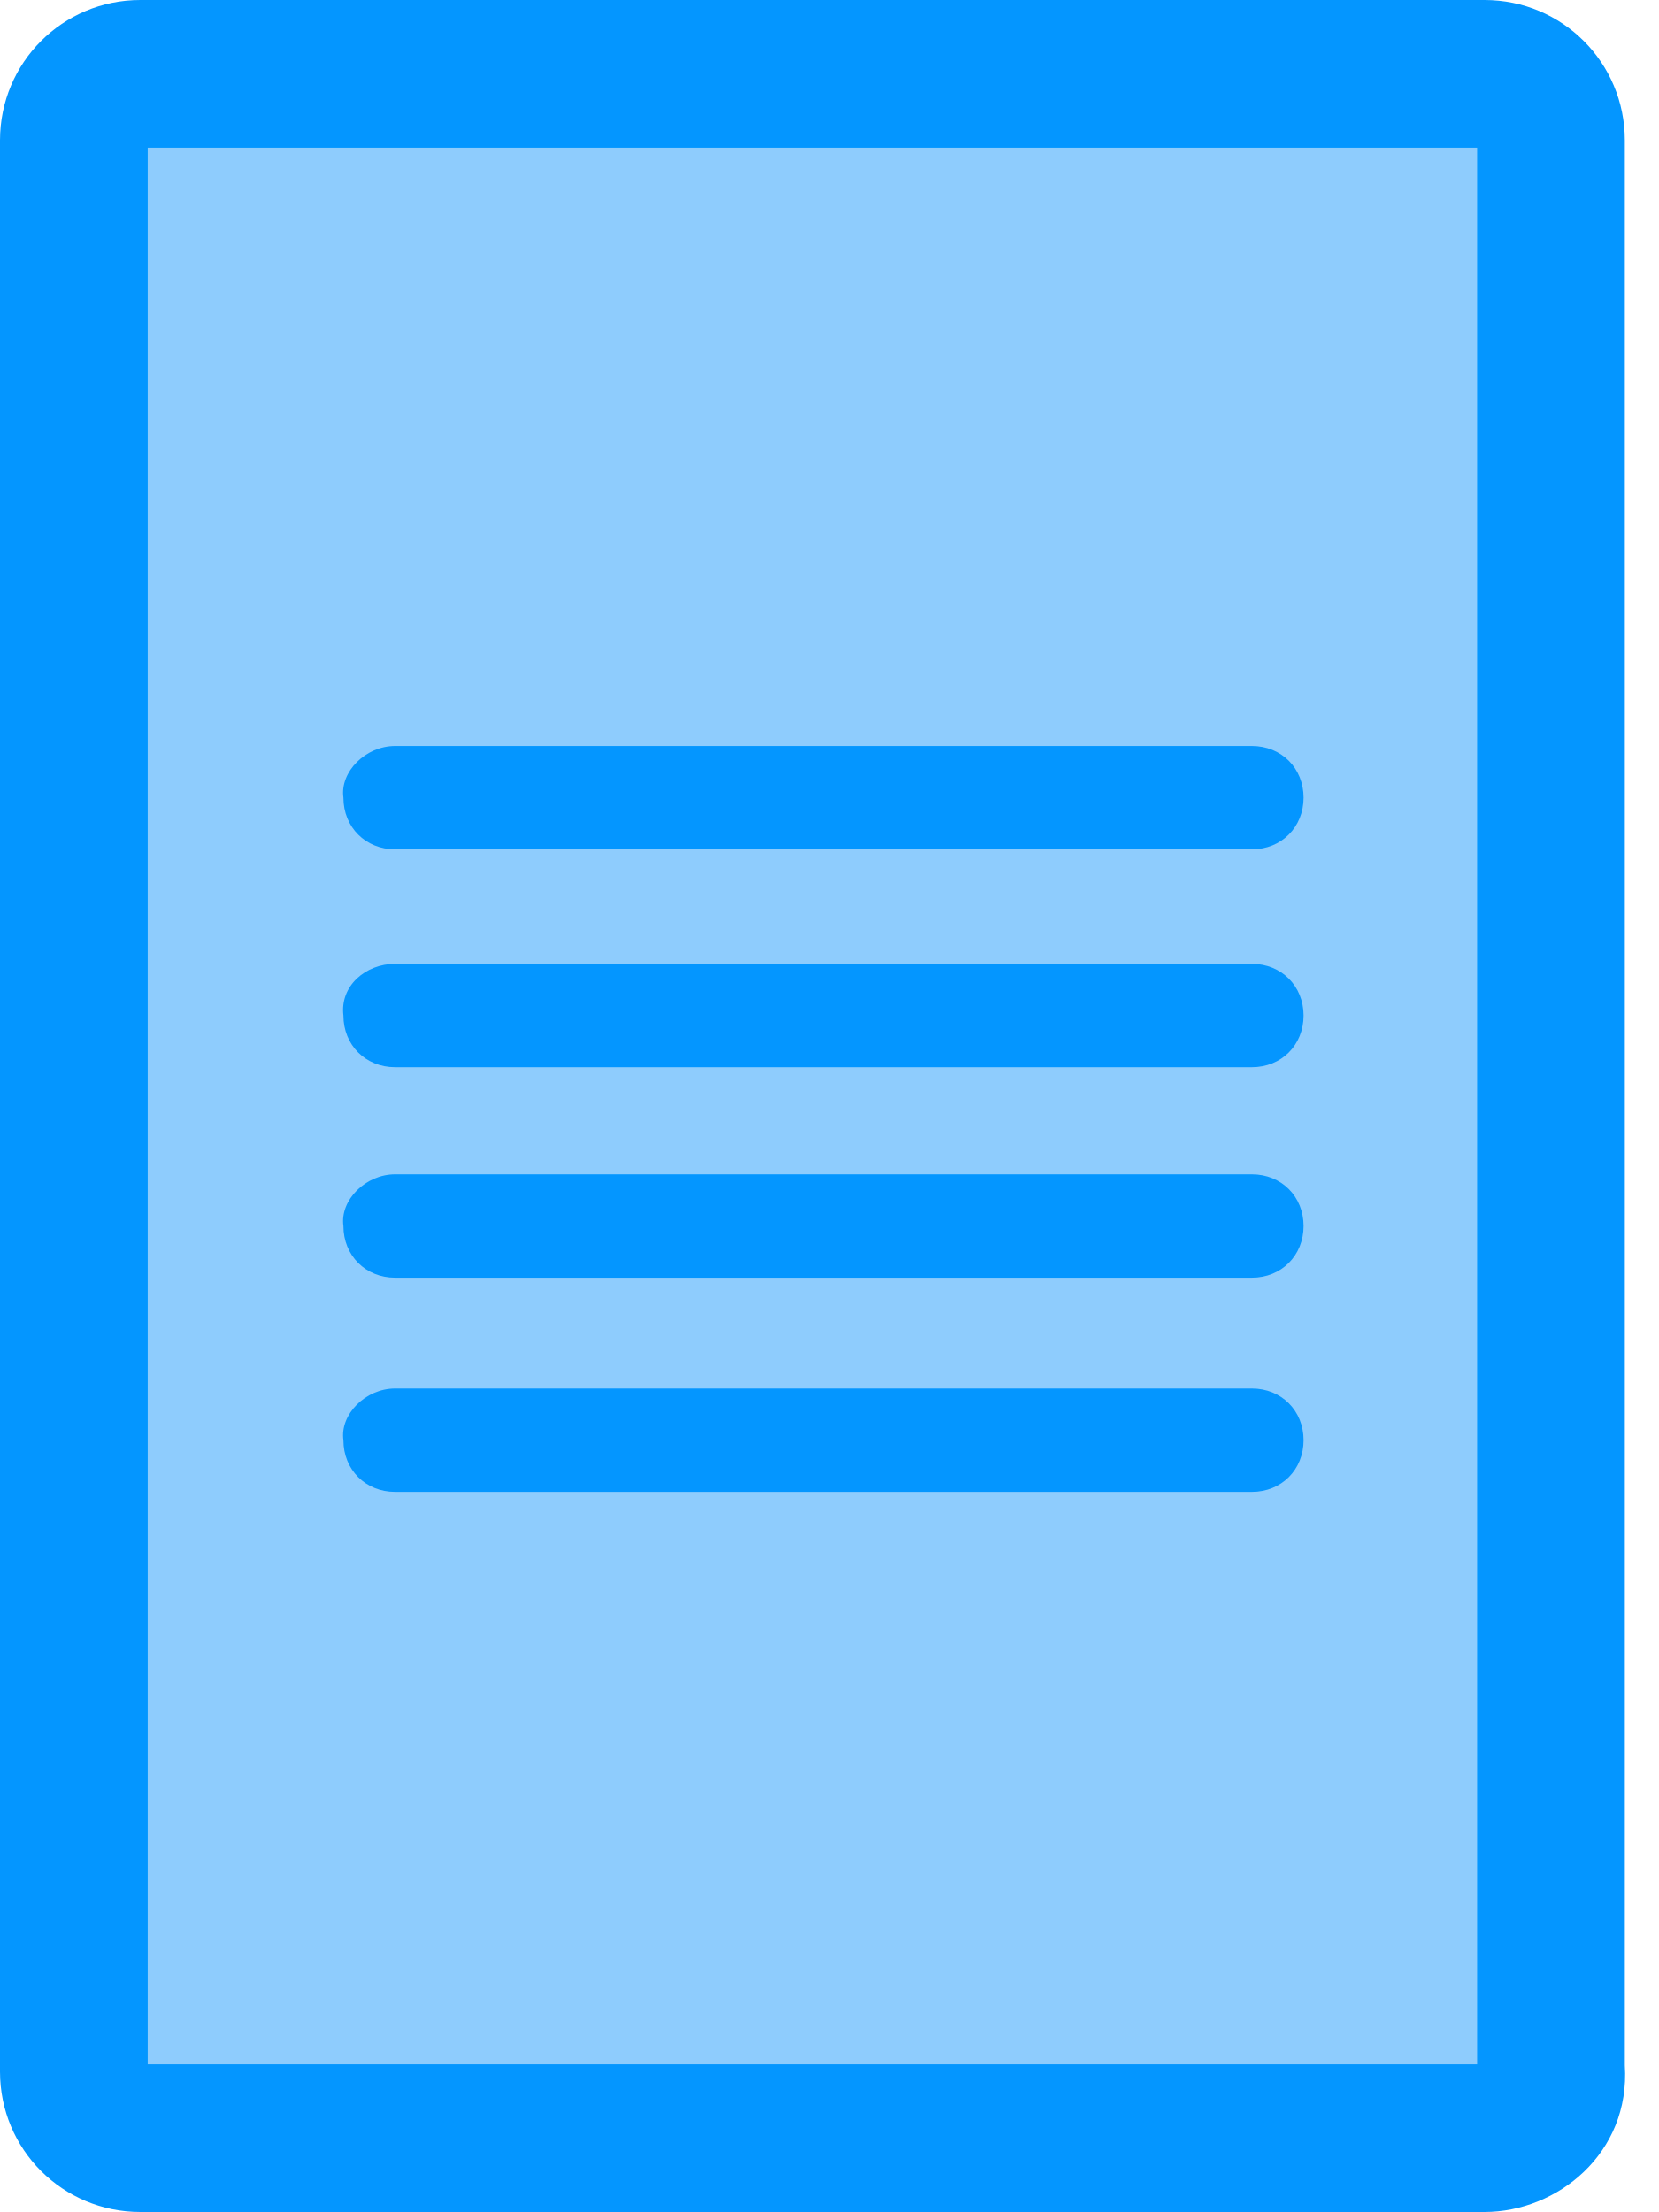
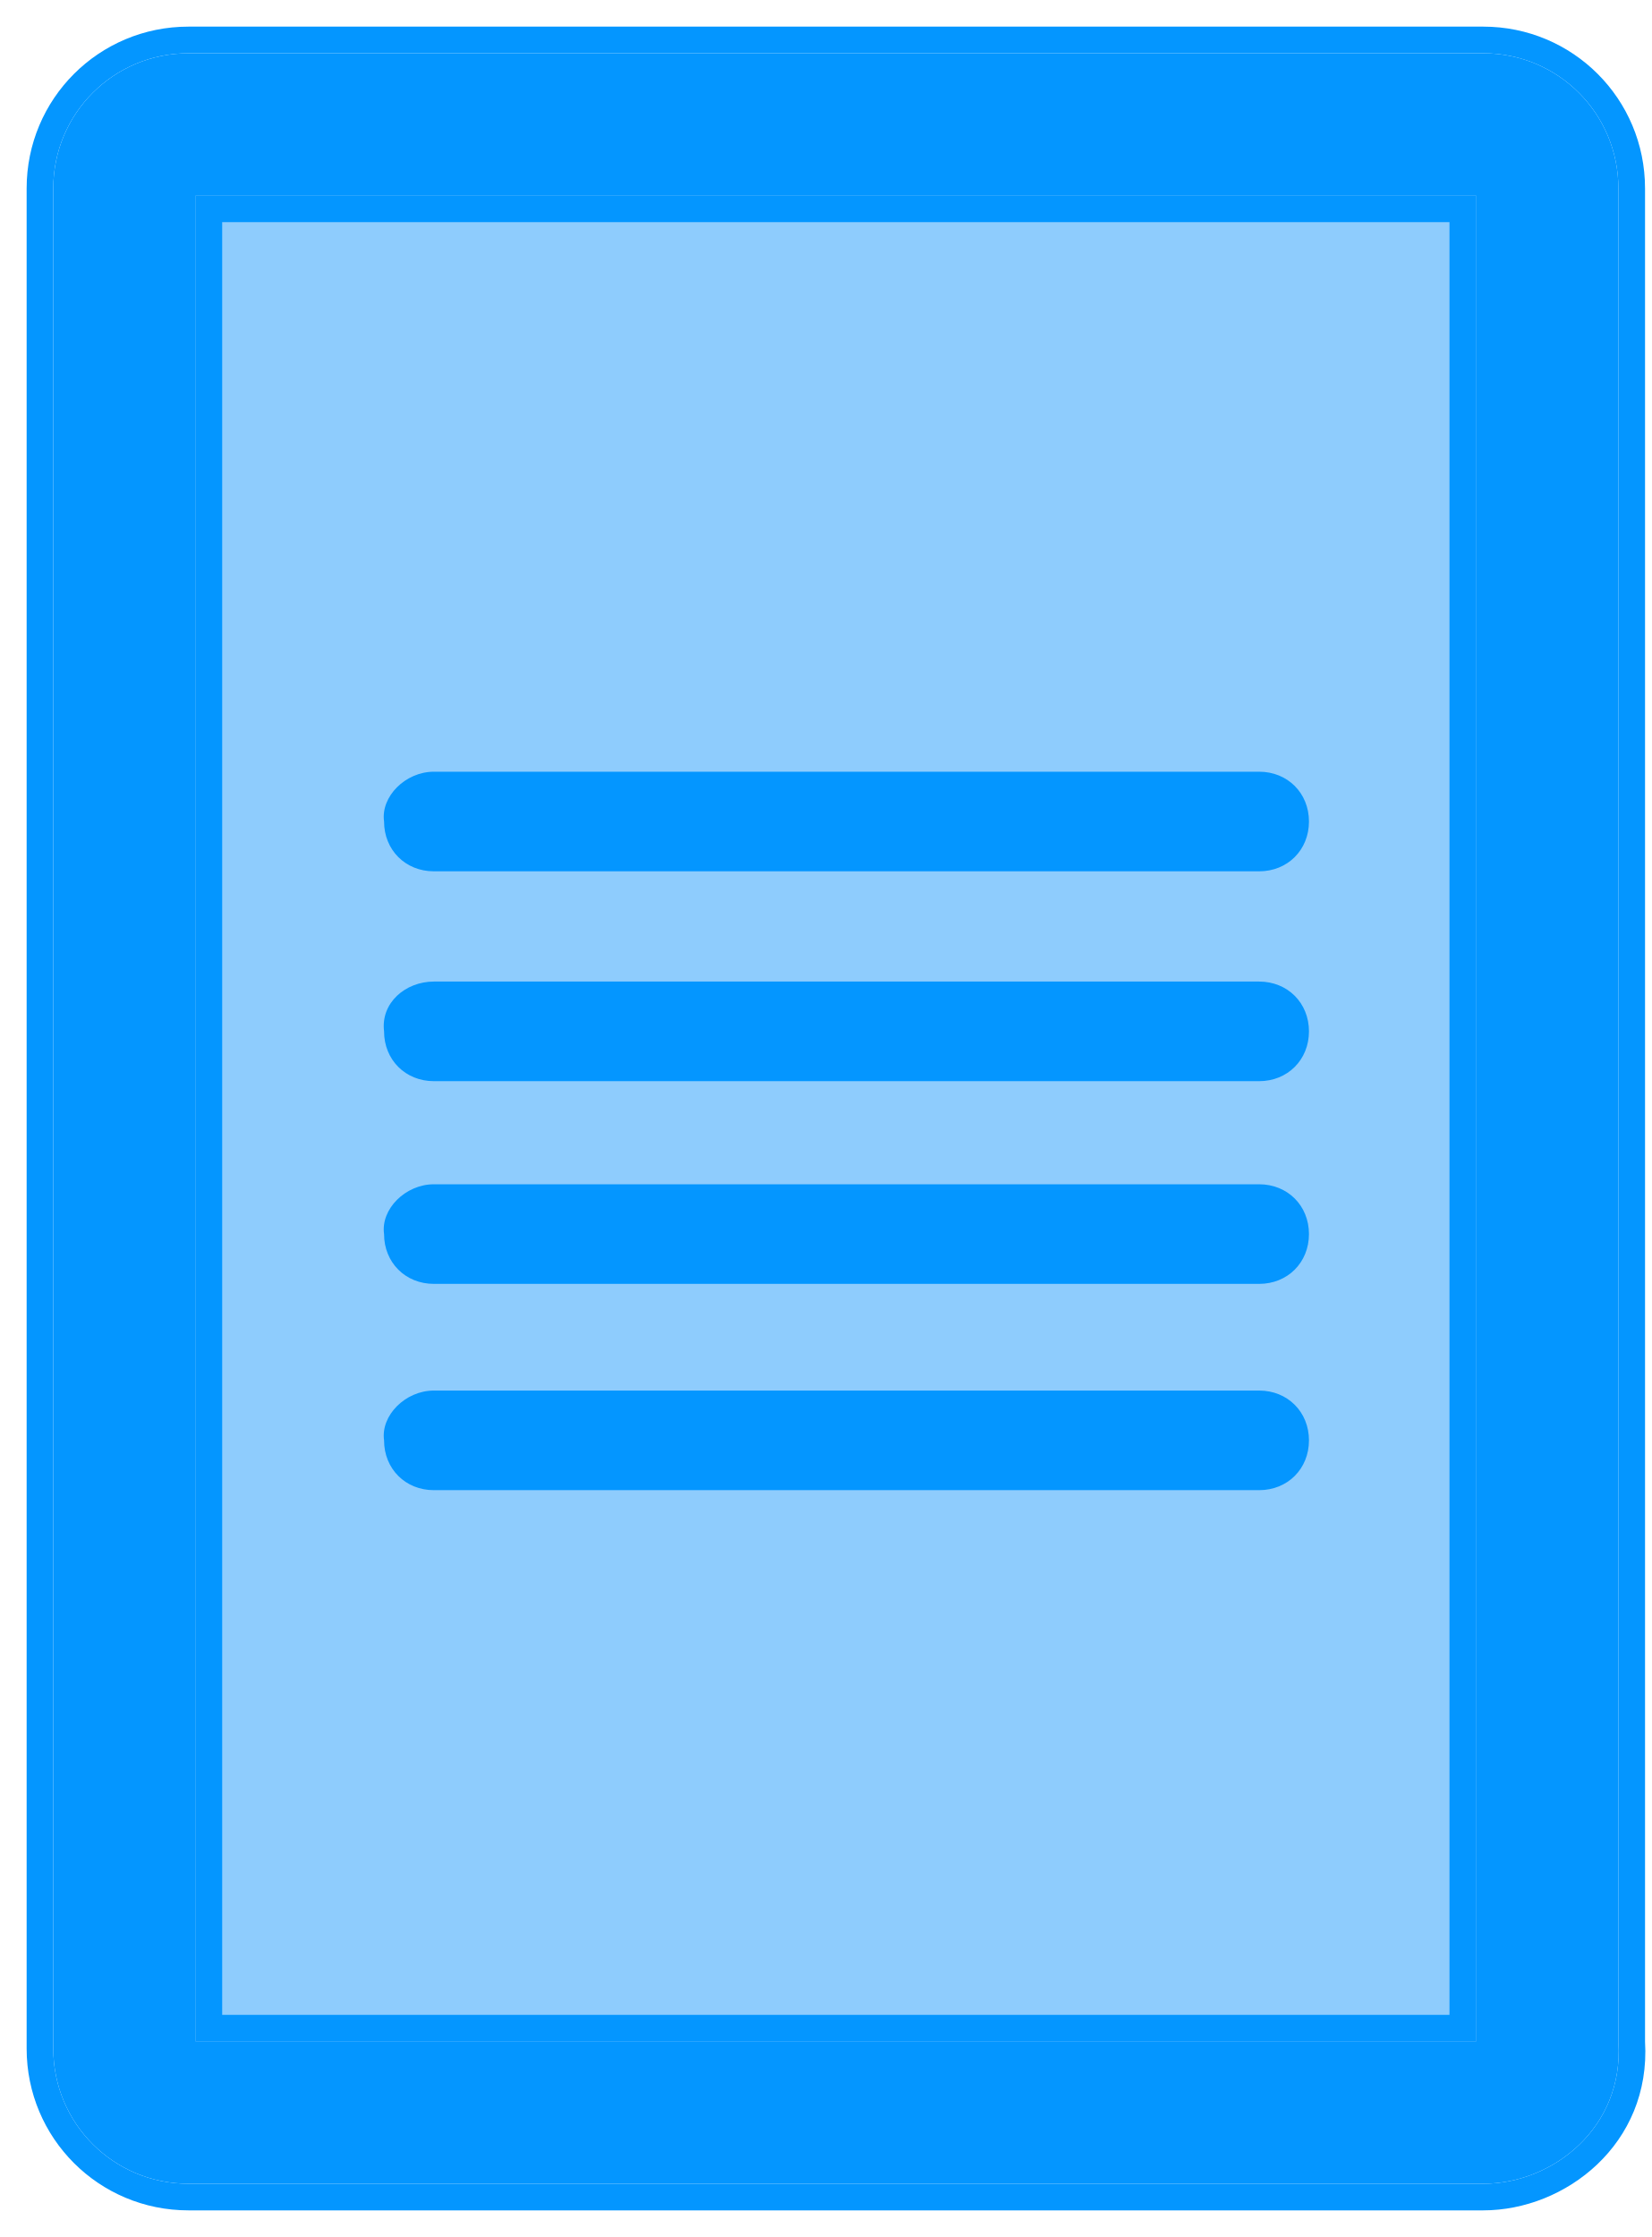
- <svg xmlns="http://www.w3.org/2000/svg" width="30" height="40" viewBox="0 0 30 40" fill="none">
-   <path d="M26.845 38.664H2.538C1.87 38.664 1.336 38.13 1.336 37.462V2.537C1.336 1.87 1.87 1.335 2.538 1.335H26.845C27.512 1.335 28.047 1.87 28.047 2.537V37.396C28.113 38.13 27.512 38.664 26.845 38.664Z" fill="#8ECCFD" />
-   <path fill-rule="evenodd" clip-rule="evenodd" d="M2.671 2.671V37.329H26.711V2.671H2.671ZM0 2.538C0 1.132 1.132 0 2.538 0H26.845C28.25 0 29.382 1.132 29.382 2.538V37.345C29.486 38.939 28.157 40 26.845 40H2.538C1.132 40 0 38.868 0 37.462V2.538Z" fill="#0496FF" />
-   <path d="M7.145 13.489H22.638C23.172 13.489 23.573 13.89 23.573 14.424C23.573 14.958 23.172 15.359 22.638 15.359H7.145C6.611 15.359 6.21 14.958 6.21 14.424C6.144 13.957 6.611 13.489 7.145 13.489Z" fill="#0496FF" />
-   <path d="M7.145 17.429H22.638C23.172 17.429 23.573 17.83 23.573 18.364C23.573 18.898 23.172 19.299 22.638 19.299H7.145C6.611 19.299 6.21 18.898 6.21 18.364C6.144 17.83 6.611 17.429 7.145 17.429Z" fill="#0496FF" />
-   <path d="M7.145 21.235H22.638C23.172 21.235 23.573 21.636 23.573 22.17C23.573 22.704 23.172 23.105 22.638 23.105H7.145C6.611 23.105 6.21 22.704 6.21 22.17C6.144 21.703 6.611 21.235 7.145 21.235Z" fill="#0496FF" />
-   <path d="M7.145 25.108H22.638C23.172 25.108 23.573 25.509 23.573 26.043C23.573 26.578 23.172 26.978 22.638 26.978H7.145C6.611 26.978 6.21 26.578 6.21 26.043C6.144 25.576 6.611 25.108 7.145 25.108Z" fill="#0496FF" />
+ <svg xmlns="http://www.w3.org/2000/svg" width="31" height="42" viewBox="0 0 31 42" fill="none">
+   <path d="M27.845 39.664H3.538C2.87 39.664 2.336 39.13 2.336 38.462V3.537C2.336 2.87 2.87 2.335 3.538 2.335H27.845C28.512 2.335 29.047 2.87 29.047 3.537V38.396C29.113 39.13 28.512 39.664 27.845 39.664Z" fill="#8ECCFD" />
+   <path fill-rule="evenodd" clip-rule="evenodd" d="M3.671 3.671V38.329H27.711V3.671H3.671ZM1 3.538C1 2.132 2.132 1 3.538 1H27.845C29.25 1 30.382 2.132 30.382 3.538V38.345C30.486 39.939 29.157 41 27.845 41H3.538C2.132 41 1 39.868 1 38.462V3.538Z" fill="#0496FF" />
+   <path fill-rule="evenodd" clip-rule="evenodd" d="M4.171 4.171V37.829H27.211V4.171H4.171ZM0.5 3.538C0.5 1.856 1.856 0.5 3.538 0.5H27.845C29.526 0.5 30.882 1.856 30.882 3.538V38.329C30.998 40.252 29.389 41.5 27.845 41.5H3.538C1.856 41.5 0.5 40.144 0.5 38.462V3.538ZM30.382 38.345V3.538C30.382 2.132 29.25 1 27.845 1H3.538C2.132 1 1 2.132 1 3.538V38.462C1 39.868 2.132 41 3.538 41H27.845C29.157 41 30.486 39.939 30.382 38.345ZM3.671 3.671H27.711V38.329H3.671V3.671Z" fill="#0496FF" />
+   <path d="M8.145 14.489H23.638C24.172 14.489 24.573 14.89 24.573 15.424C24.573 15.958 24.172 16.359 23.638 16.359H8.145C7.611 16.359 7.21 15.958 7.21 15.424C7.144 14.957 7.611 14.489 8.145 14.489Z" fill="#0496FF" />
+   <path d="M8.145 18.429H23.638C24.172 18.429 24.573 18.83 24.573 19.364C24.573 19.898 24.172 20.299 23.638 20.299H8.145C7.611 20.299 7.21 19.898 7.21 19.364C7.144 18.83 7.611 18.429 8.145 18.429Z" fill="#0496FF" />
+   <path d="M8.145 22.235H23.638C24.172 22.235 24.573 22.636 24.573 23.17C24.573 23.704 24.172 24.105 23.638 24.105H8.145C7.611 24.105 7.21 23.704 7.21 23.17C7.144 22.703 7.611 22.235 8.145 22.235Z" fill="#0496FF" />
+   <path d="M8.145 26.108H23.638C24.172 26.108 24.573 26.509 24.573 27.043C24.573 27.578 24.172 27.978 23.638 27.978H8.145C7.611 27.978 7.21 27.578 7.21 27.043C7.144 26.576 7.611 26.108 8.145 26.108Z" fill="#0496FF" />
</svg>
